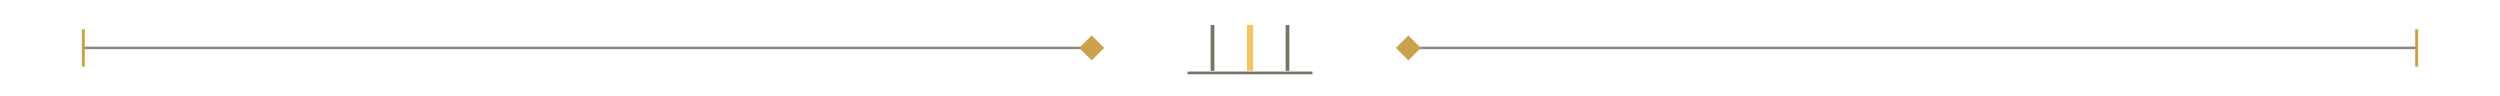
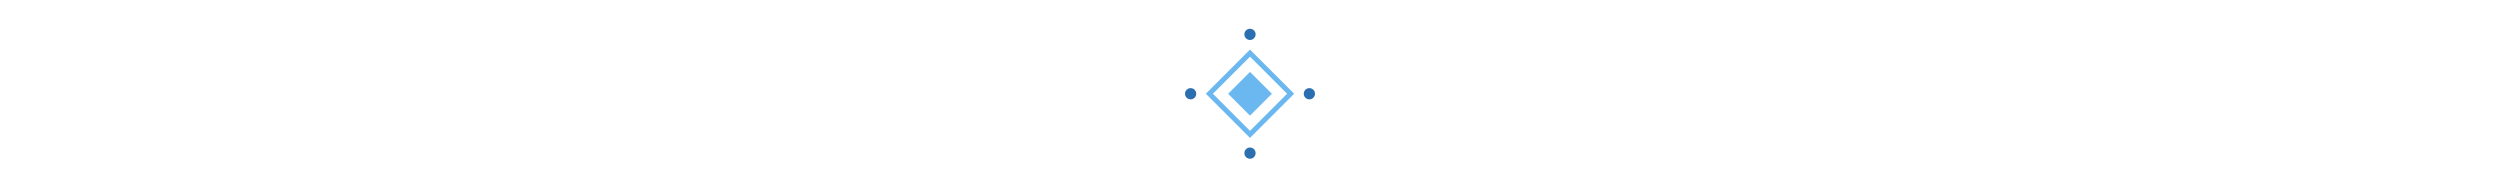
- <svg xmlns="http://www.w3.org/2000/svg" viewBox="0 0 1200 46" width="1200" height="46">
-   <line x1="40" y1="23" x2="524" y2="23" stroke="#767466" stroke-width="1.2" opacity="0.85" />
-   <line x1="676" y1="23" x2="1160" y2="23" stroke="#767466" stroke-width="1.2" opacity="0.85" />
-   <line x1="40" y1="14" x2="40" y2="32" stroke="#C9A24B" stroke-width="1.4" />
-   <line x1="1160" y1="14" x2="1160" y2="32" stroke="#C9A24B" stroke-width="1.4" />
-   <path d="M 524 17 L 530 23 L 524 29 L 518 23 Z" fill="#C9A24B" />
-   <path d="M 676 17 L 682 23 L 676 29 L 670 23 Z" fill="#C9A24B" />
-   <line x1="582" y1="12" x2="582" y2="34" stroke="#767466" stroke-width="1.8" />
-   <line x1="600" y1="12" x2="600" y2="34" stroke="#F2C464" stroke-width="3" />
-   <line x1="618" y1="12" x2="618" y2="34" stroke="#767466" stroke-width="1.8" />
-   <line x1="570" y1="35" x2="630" y2="35" stroke="#767466" stroke-width="1.3" />
+ <svg xmlns="http://www.w3.org/2000/svg" viewBox="0 0 800 60" width="800" height="60" role="img">
+   <defs>
+     <linearGradient id="dg" x1="0" y1="0" x2="1" y2="0">
+       <stop offset="0" stop-color="#123356" stop-opacity="0" />
+       <stop offset=".28" stop-color="#2C6FB0" />
+       <stop offset=".5" stop-color="#6BB8F0" />
+       <stop offset=".72" stop-color="#2C6FB0" />
+       <stop offset="1" stop-color="#123356" stop-opacity="0" />
+     </linearGradient>
+   </defs>
+   <line x1="20" y1="30" x2="330" y2="30" stroke="url(#dg)" stroke-width="1.4" />
+   <line x1="470" y1="30" x2="780" y2="30" stroke="url(#dg)" stroke-width="1.4" />
+   <g transform="translate(400 30)">
+     <path d="M0 -13 L13 0 L0 13 L-13 0 Z" fill="none" stroke="#6BB8F0" stroke-width="1.6" />
+     <path d="M0 -7 L7 0 L0 7 L-7 0 Z" fill="#6BB8F0" />
+     <circle cx="0" cy="-19" r="1.8" fill="#2C6FB0" />
+     <circle cx="0" cy="19" r="1.8" fill="#2C6FB0" />
+     <circle cx="-19" cy="0" r="1.8" fill="#2C6FB0" />
+     <circle cx="19" cy="0" r="1.8" fill="#2C6FB0" />
+   </g>
</svg>
